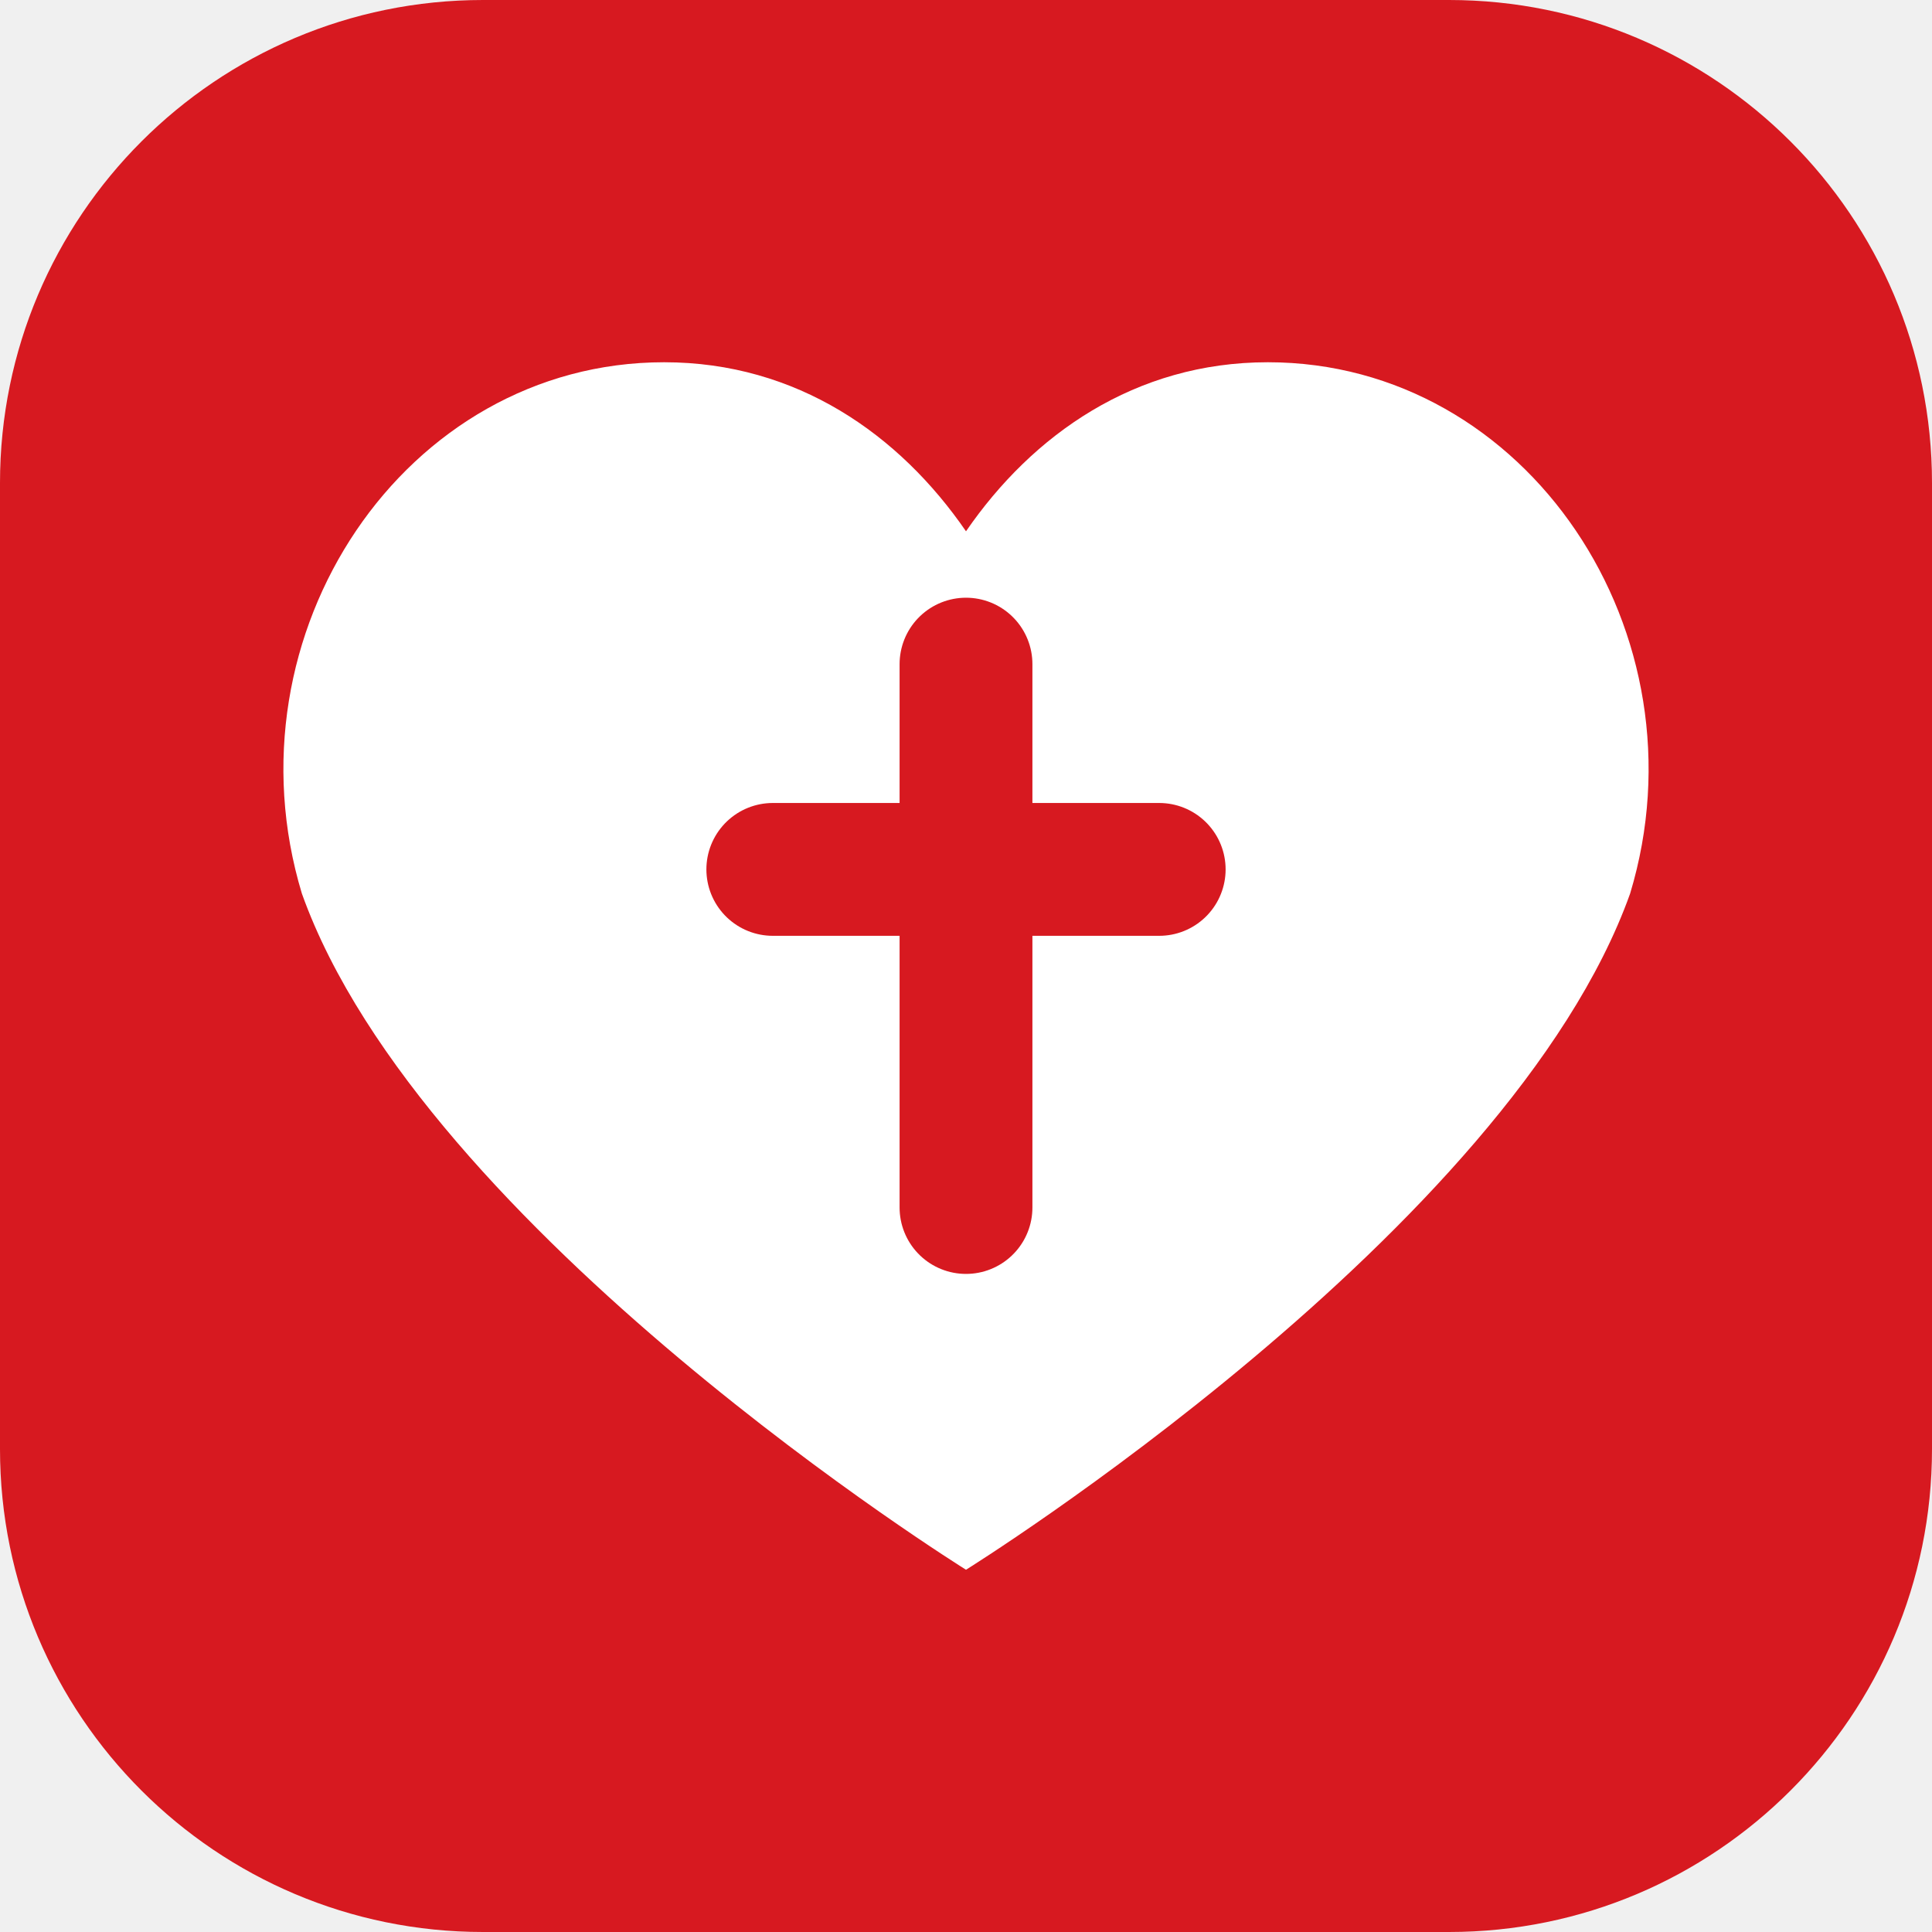
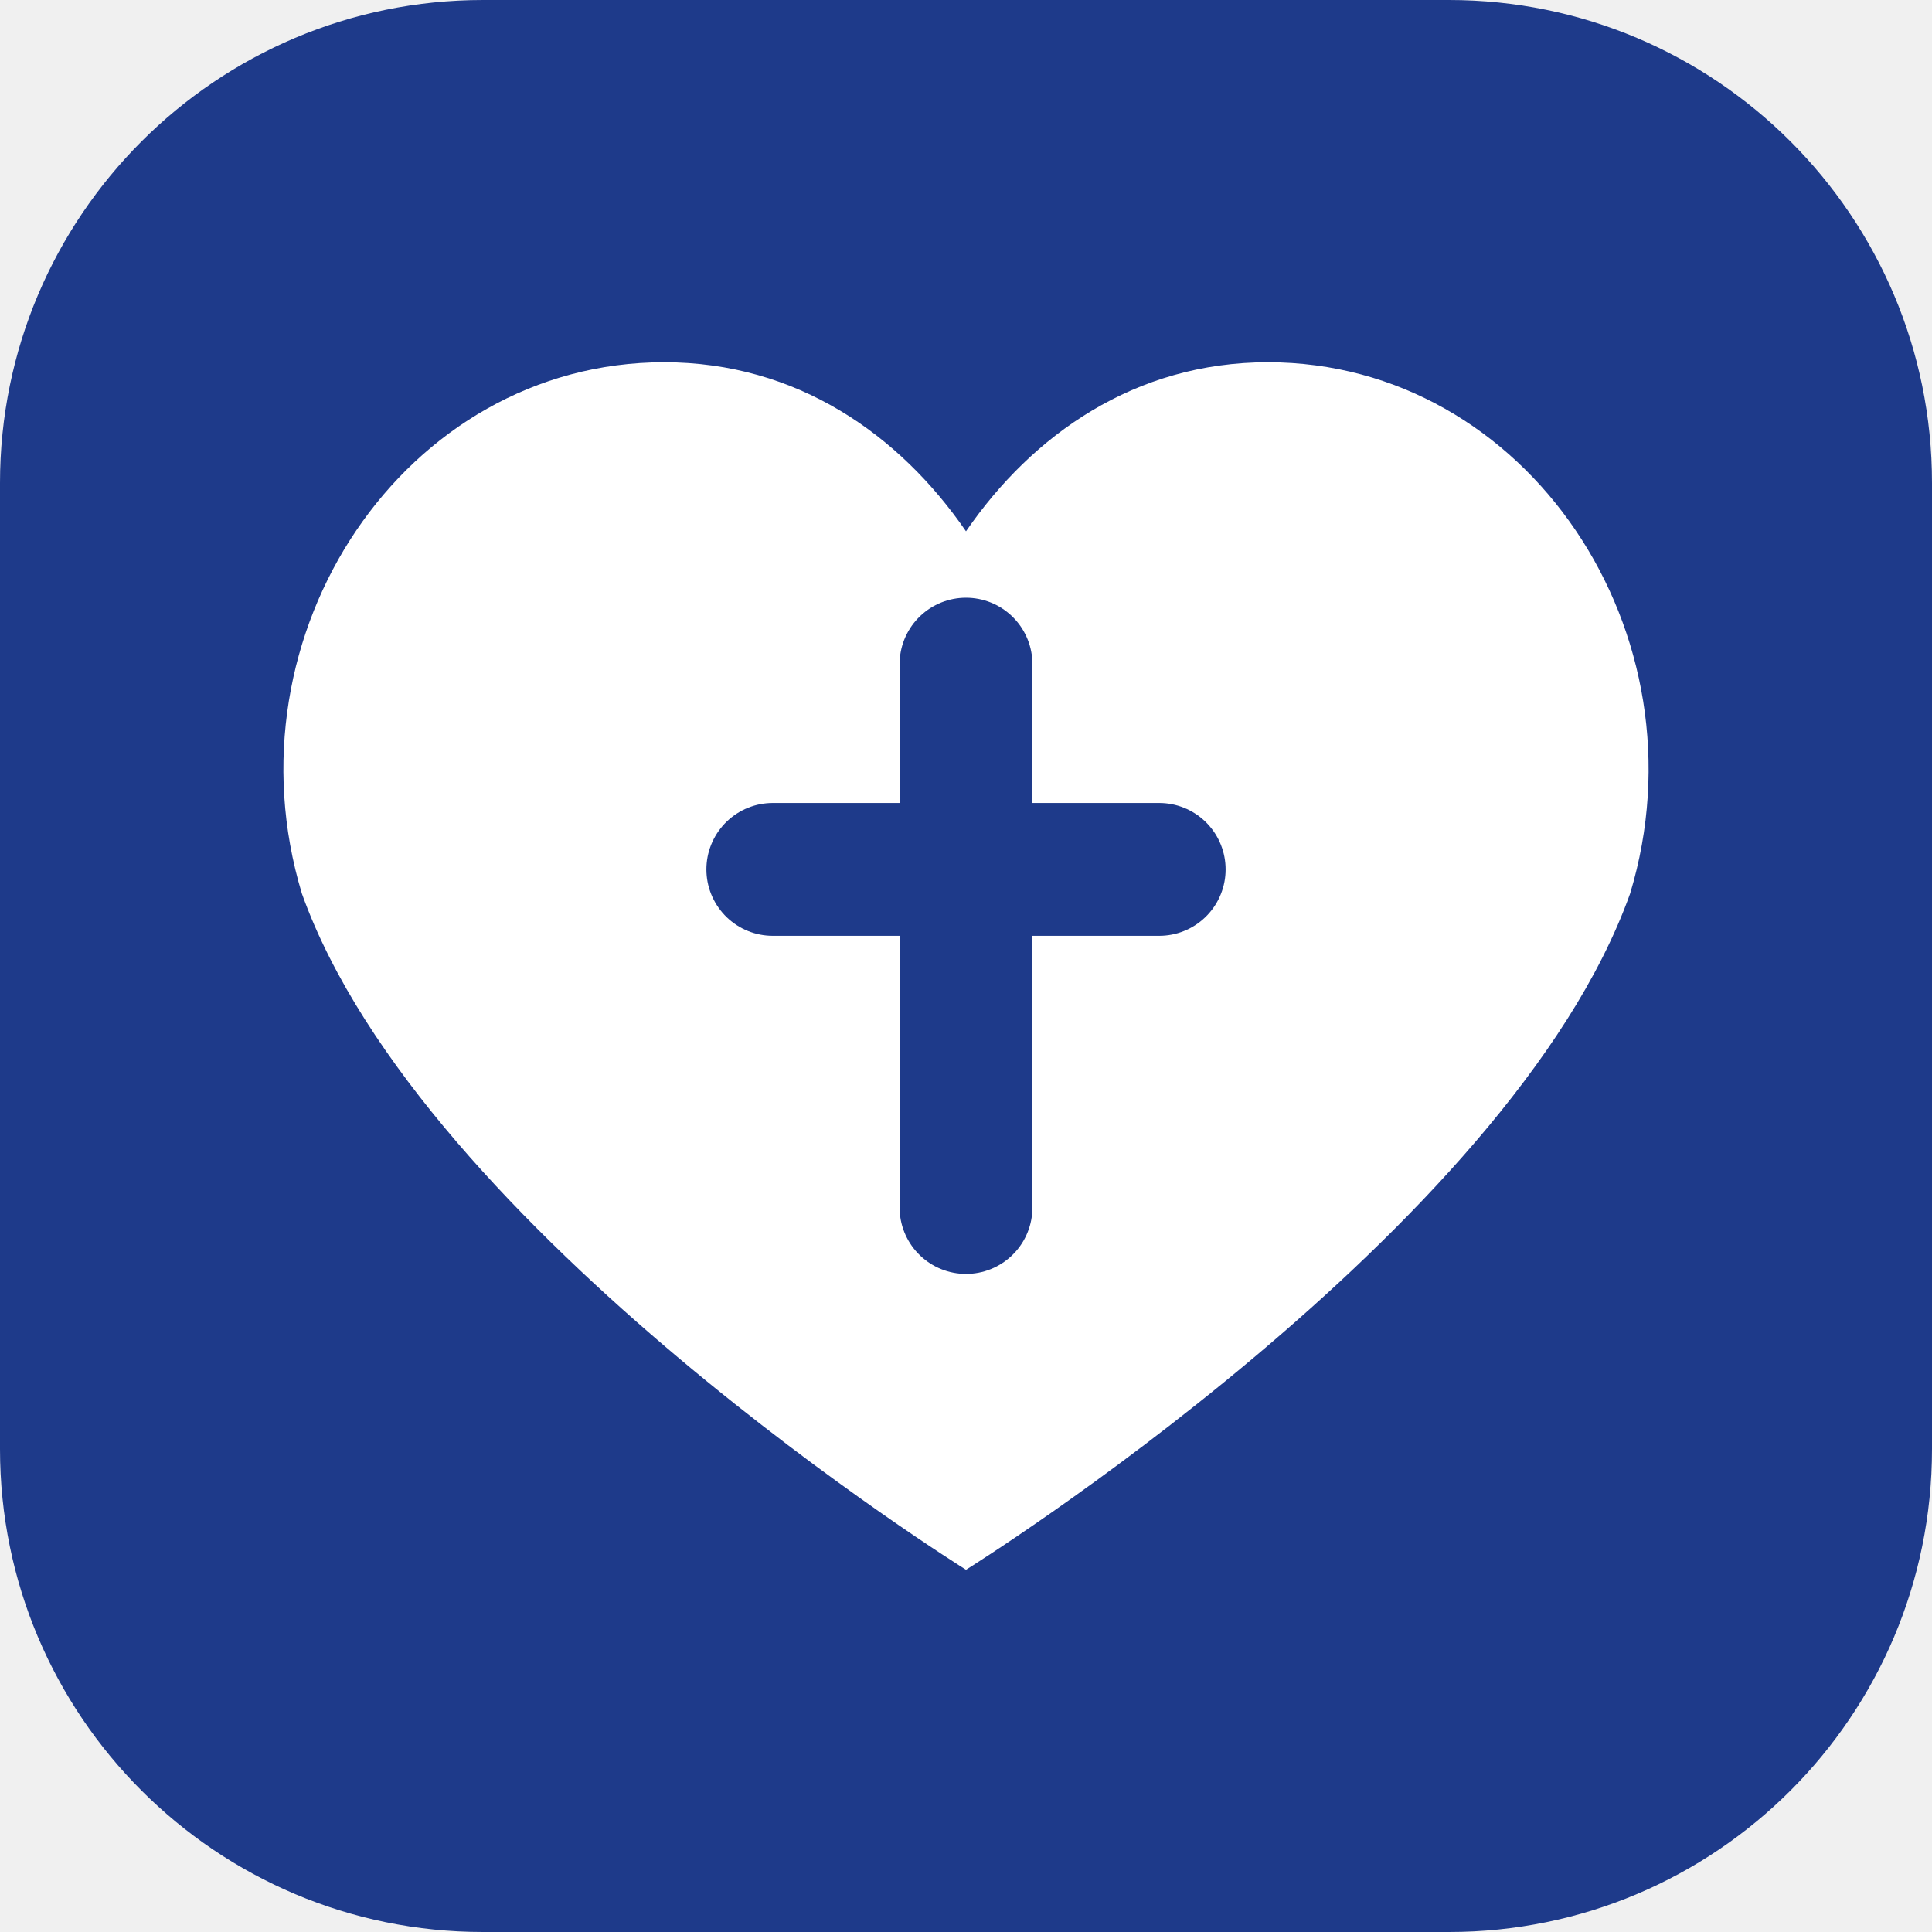
<svg xmlns="http://www.w3.org/2000/svg" viewBox="0 0 32 32">
-   <rect width="32" height="32" rx="8" fill="#D71920" />
+   <rect width="32" height="32" rx="8" fill="#1E3A8A" />
  <path d="M16 26s-9-5.6-11-11.2C3.7 10.5 6.7 6 11 6c2.2 0 3.9 1.2 5 2.8C17.1 7.2 18.8 6 21 6c4.3 0 7.3 4.5 6 8.8C25 20.4 16 26 16 26z" fill="#fff" />
-   <path d="M16 11v9M12.8 14.4h6.4" stroke="#D71920" stroke-width="2.2" stroke-linecap="round" />
+   <path d="M16 11v9M12.8 14.4h6.4" stroke="#1E3A8A" stroke-width="2.2" stroke-linecap="round" />
</svg>
